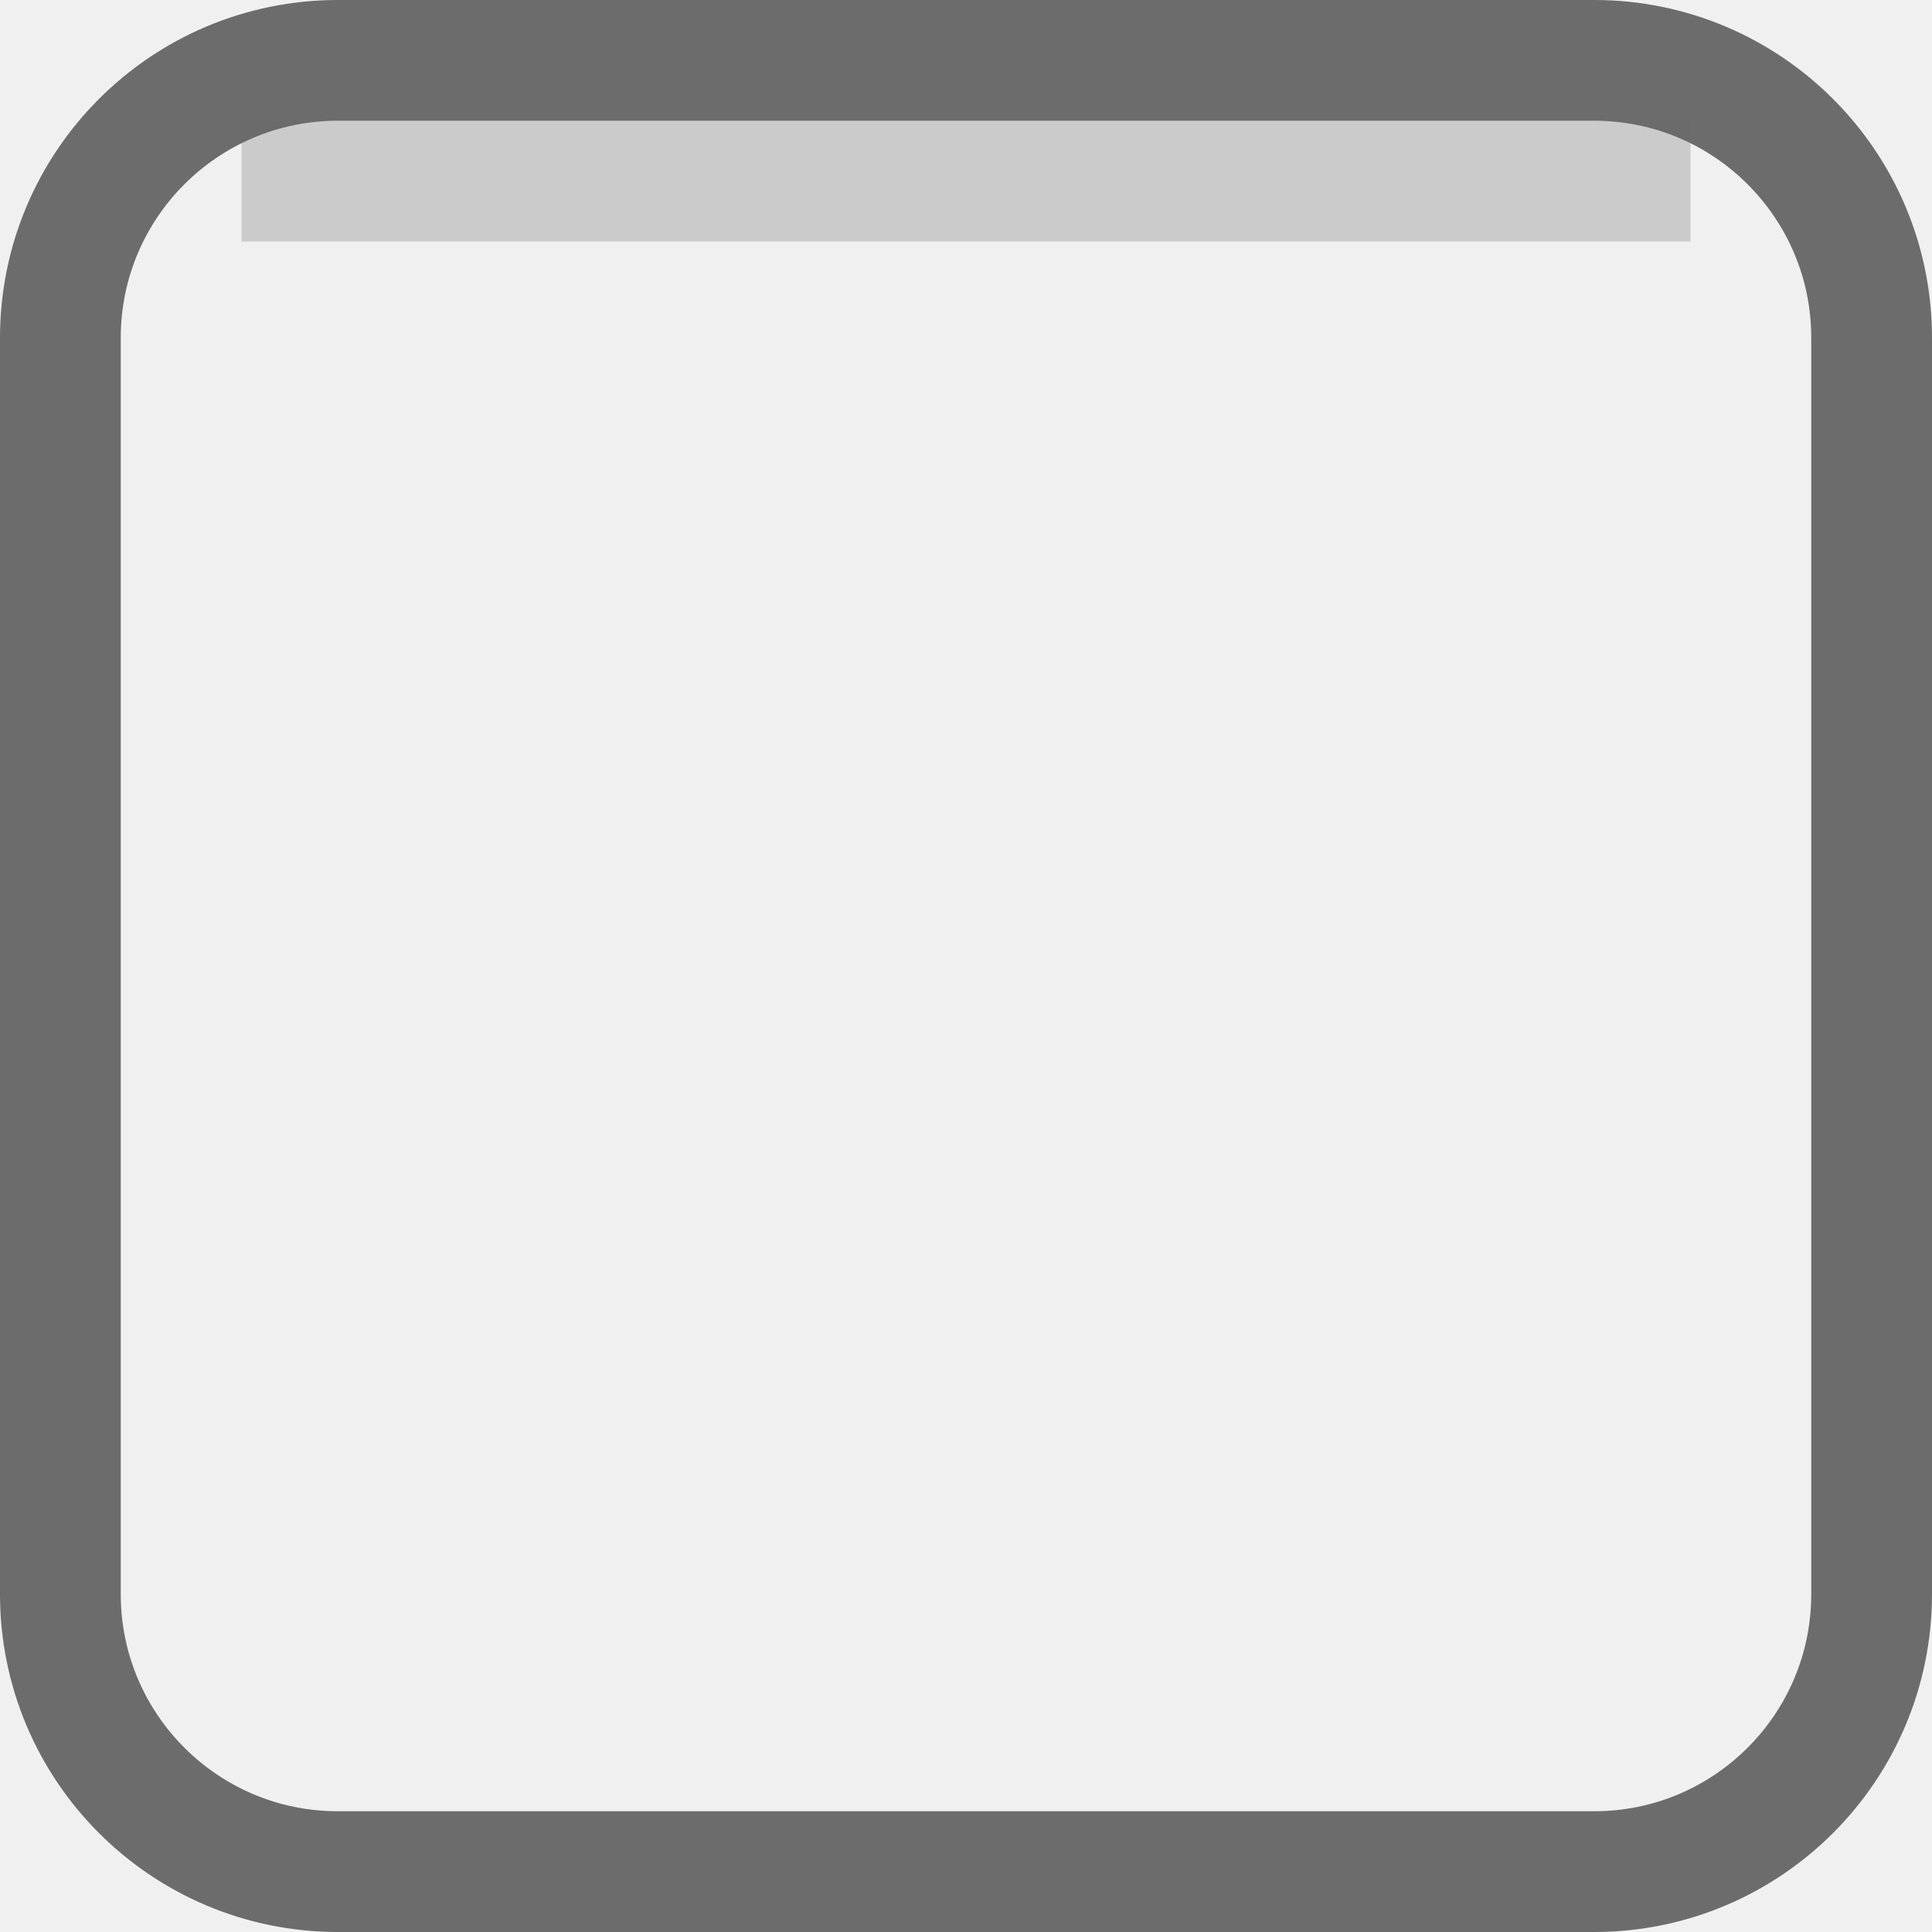
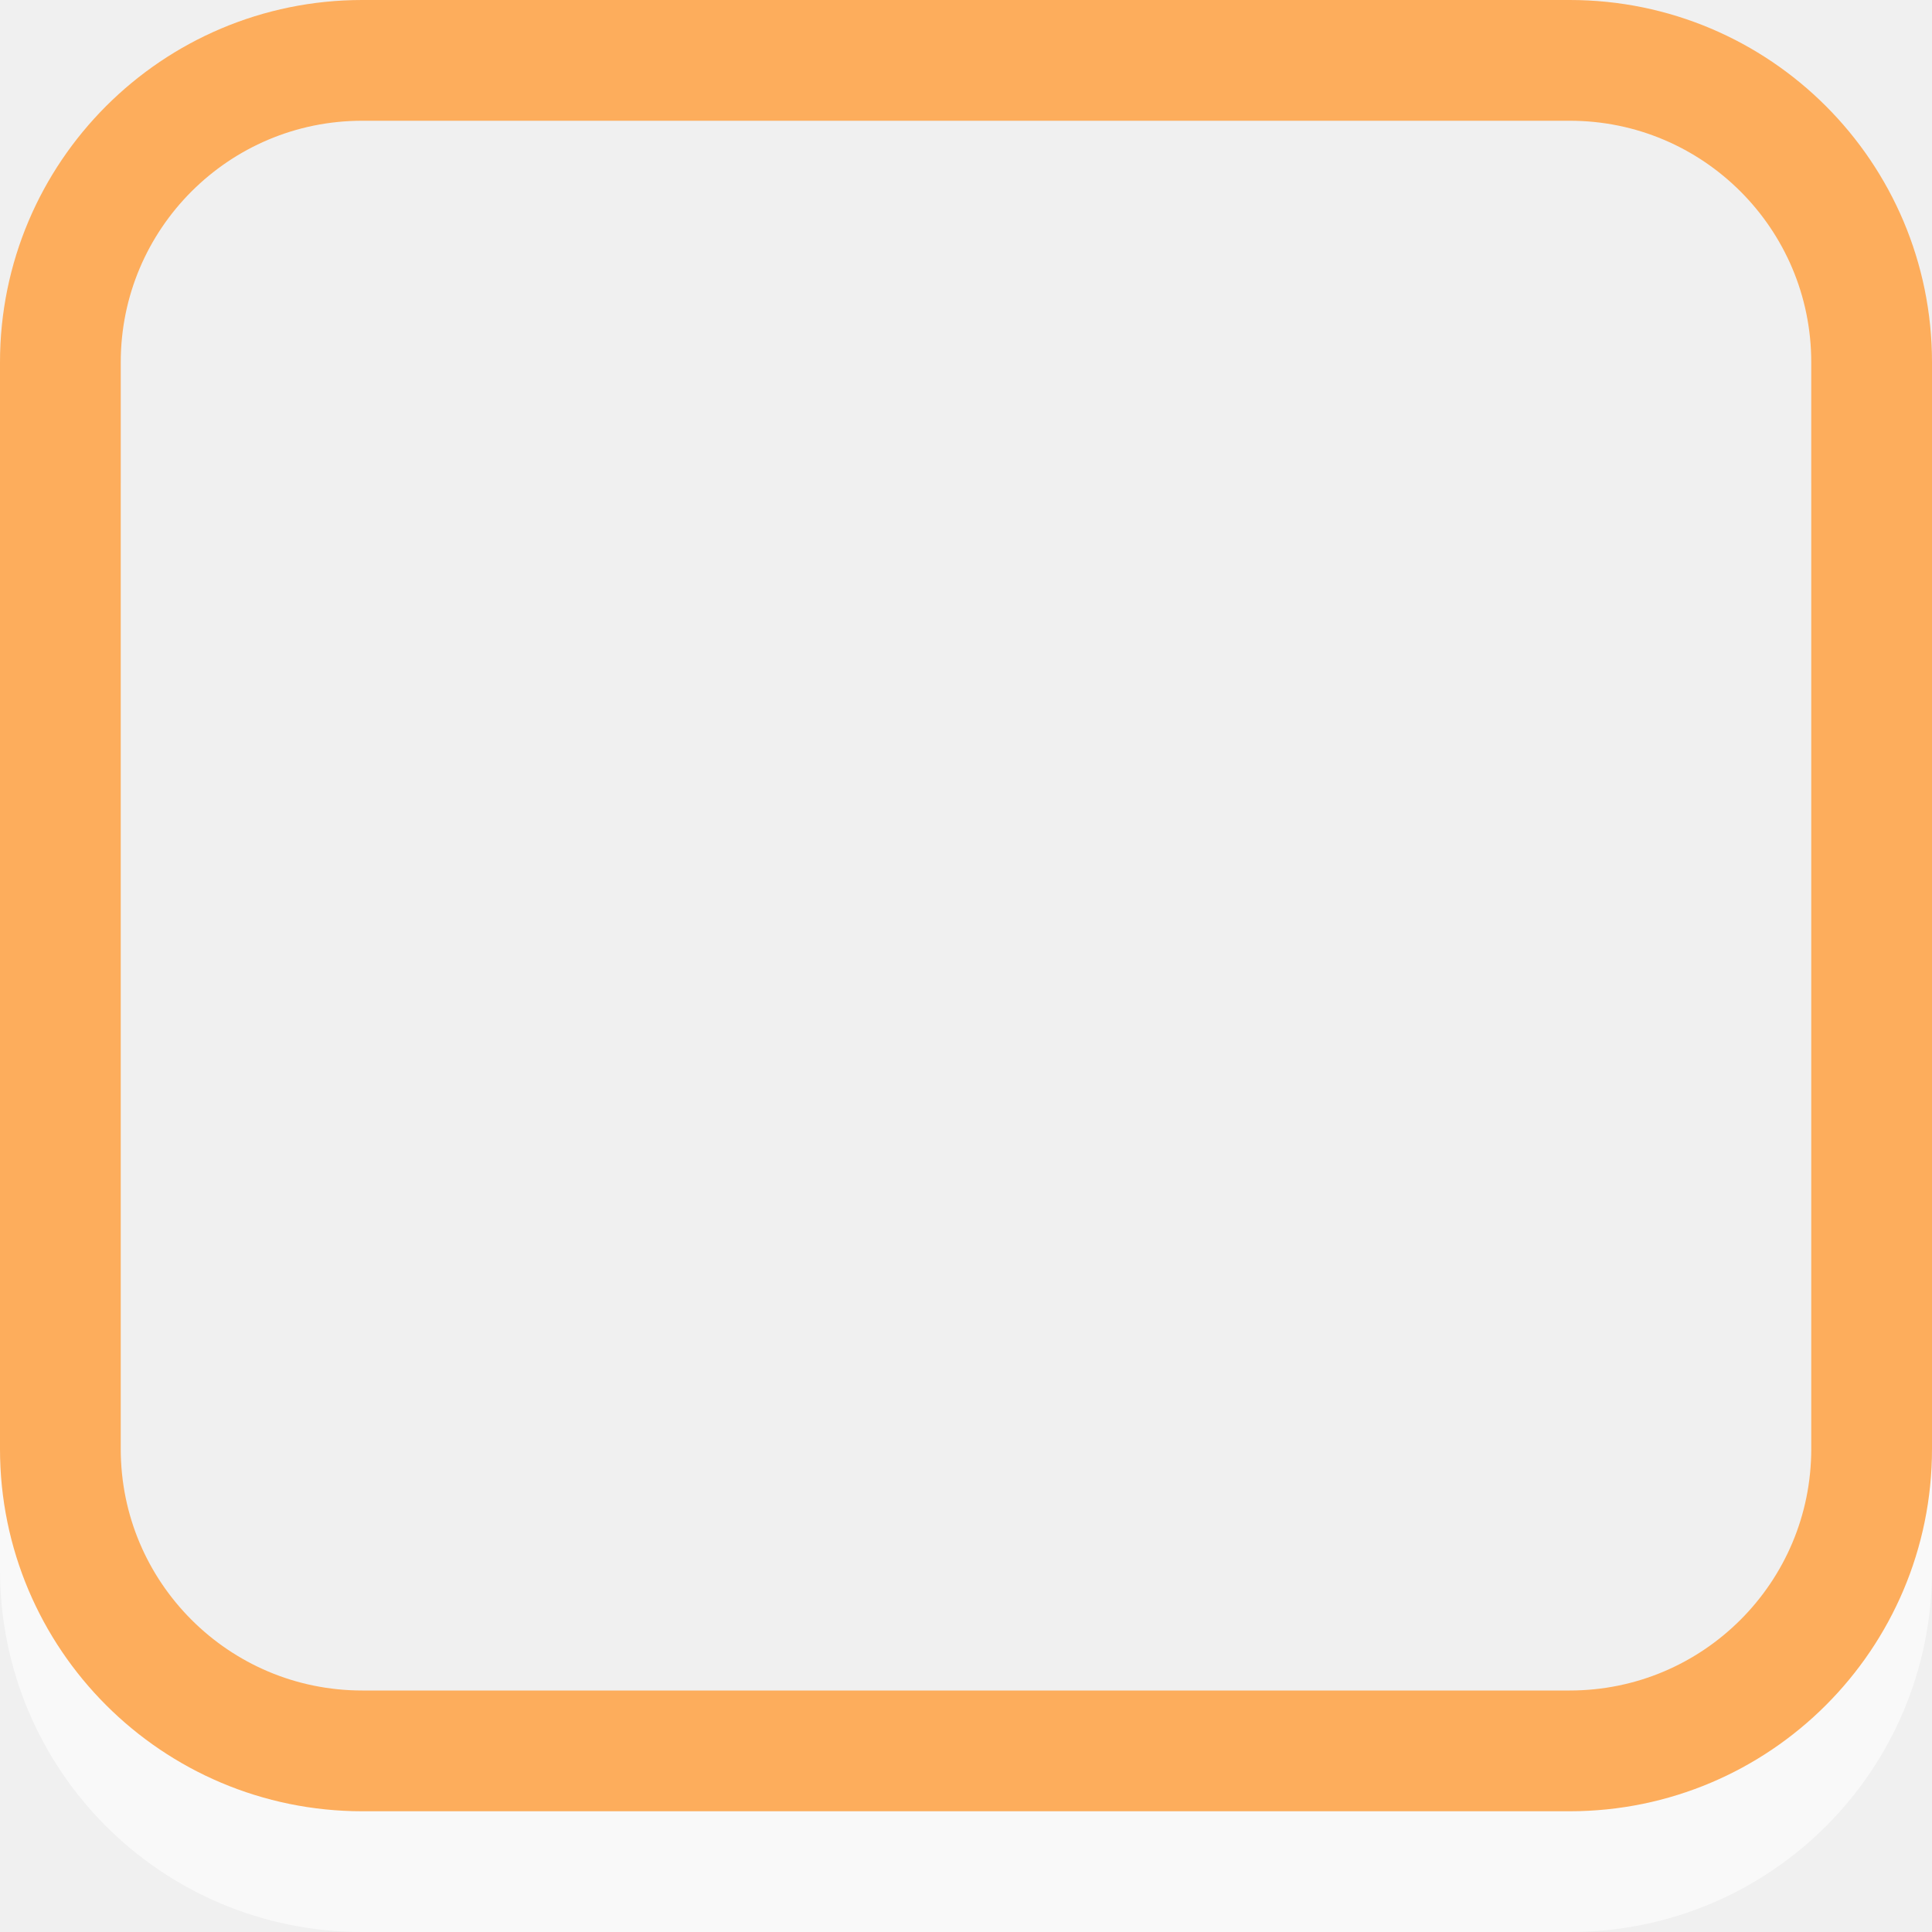
- <svg xmlns="http://www.w3.org/2000/svg" width="16px" height="16px" id="svg12251" version="1.1">
-   <defs id="defs12253" />
+ <svg xmlns="http://www.w3.org/2000/svg" width="16px" height="16px" id="svg33222" version="1.1">
+   <defs id="defs33224">
+     <linearGradient id="linearGradient3837">
+       <stop id="stop3839" offset="0" style="stop-color:#ffffff;stop-opacity:1;" />
+       <stop id="stop3841" offset="1" style="stop-color:#ffffff;stop-opacity:0;" />
+     </linearGradient>
+   </defs>
  <g id="layer1">
-     <rect style="fill:#ffffff;fill-opacity:0;stroke:#6c6c6c;stroke-width:1;stroke-linecap:butt;stroke-miterlimit:4;stroke-opacity:1;stroke-dasharray:none;stroke-dashoffset:0;display:inline;enable-background:new" id="rect5836" width="15" height="15" x="0.5" y="-15.5" rx="2.298" ry="2.298" transform="scale(1,-1)" />
-     <rect transform="matrix(0,1,-1,0,0,0)" style="opacity:1;fill:#6c6c6c;fill-opacity:0.275;stroke:none;display:inline;enable-background:new" id="rect6042" width="1" height="12" x="1" y="-14" />
+     <path id="rect17861-5" d="m 15.5,4 0,9 c 0,1.385 -1.115,2.5 -2.5,2.5 l -10,0 c -1.385,0 -2.5,-1.115 -2.5,-2.5 L 0.5,4" style="color:#000000;fill:none;stroke:#ffffff;stroke-width:1;stroke-miterlimit:4;stroke-opacity:1;marker:none;visibility:visible;display:inline;overflow:visible;enable-background:accumulate;opacity:0.6" />
+     <rect style="color:#000000;fill:none;stroke:#fdad5c;stroke-width:1;stroke-miterlimit:4;stroke-opacity:1;stroke-dasharray:none;marker:none;visibility:visible;display:inline;overflow:visible;enable-background:accumulate" id="rect17861" width="15" height="14" x="0.5" y="0.5" rx="2.5" ry="2.5" />
  </g>
</svg>
